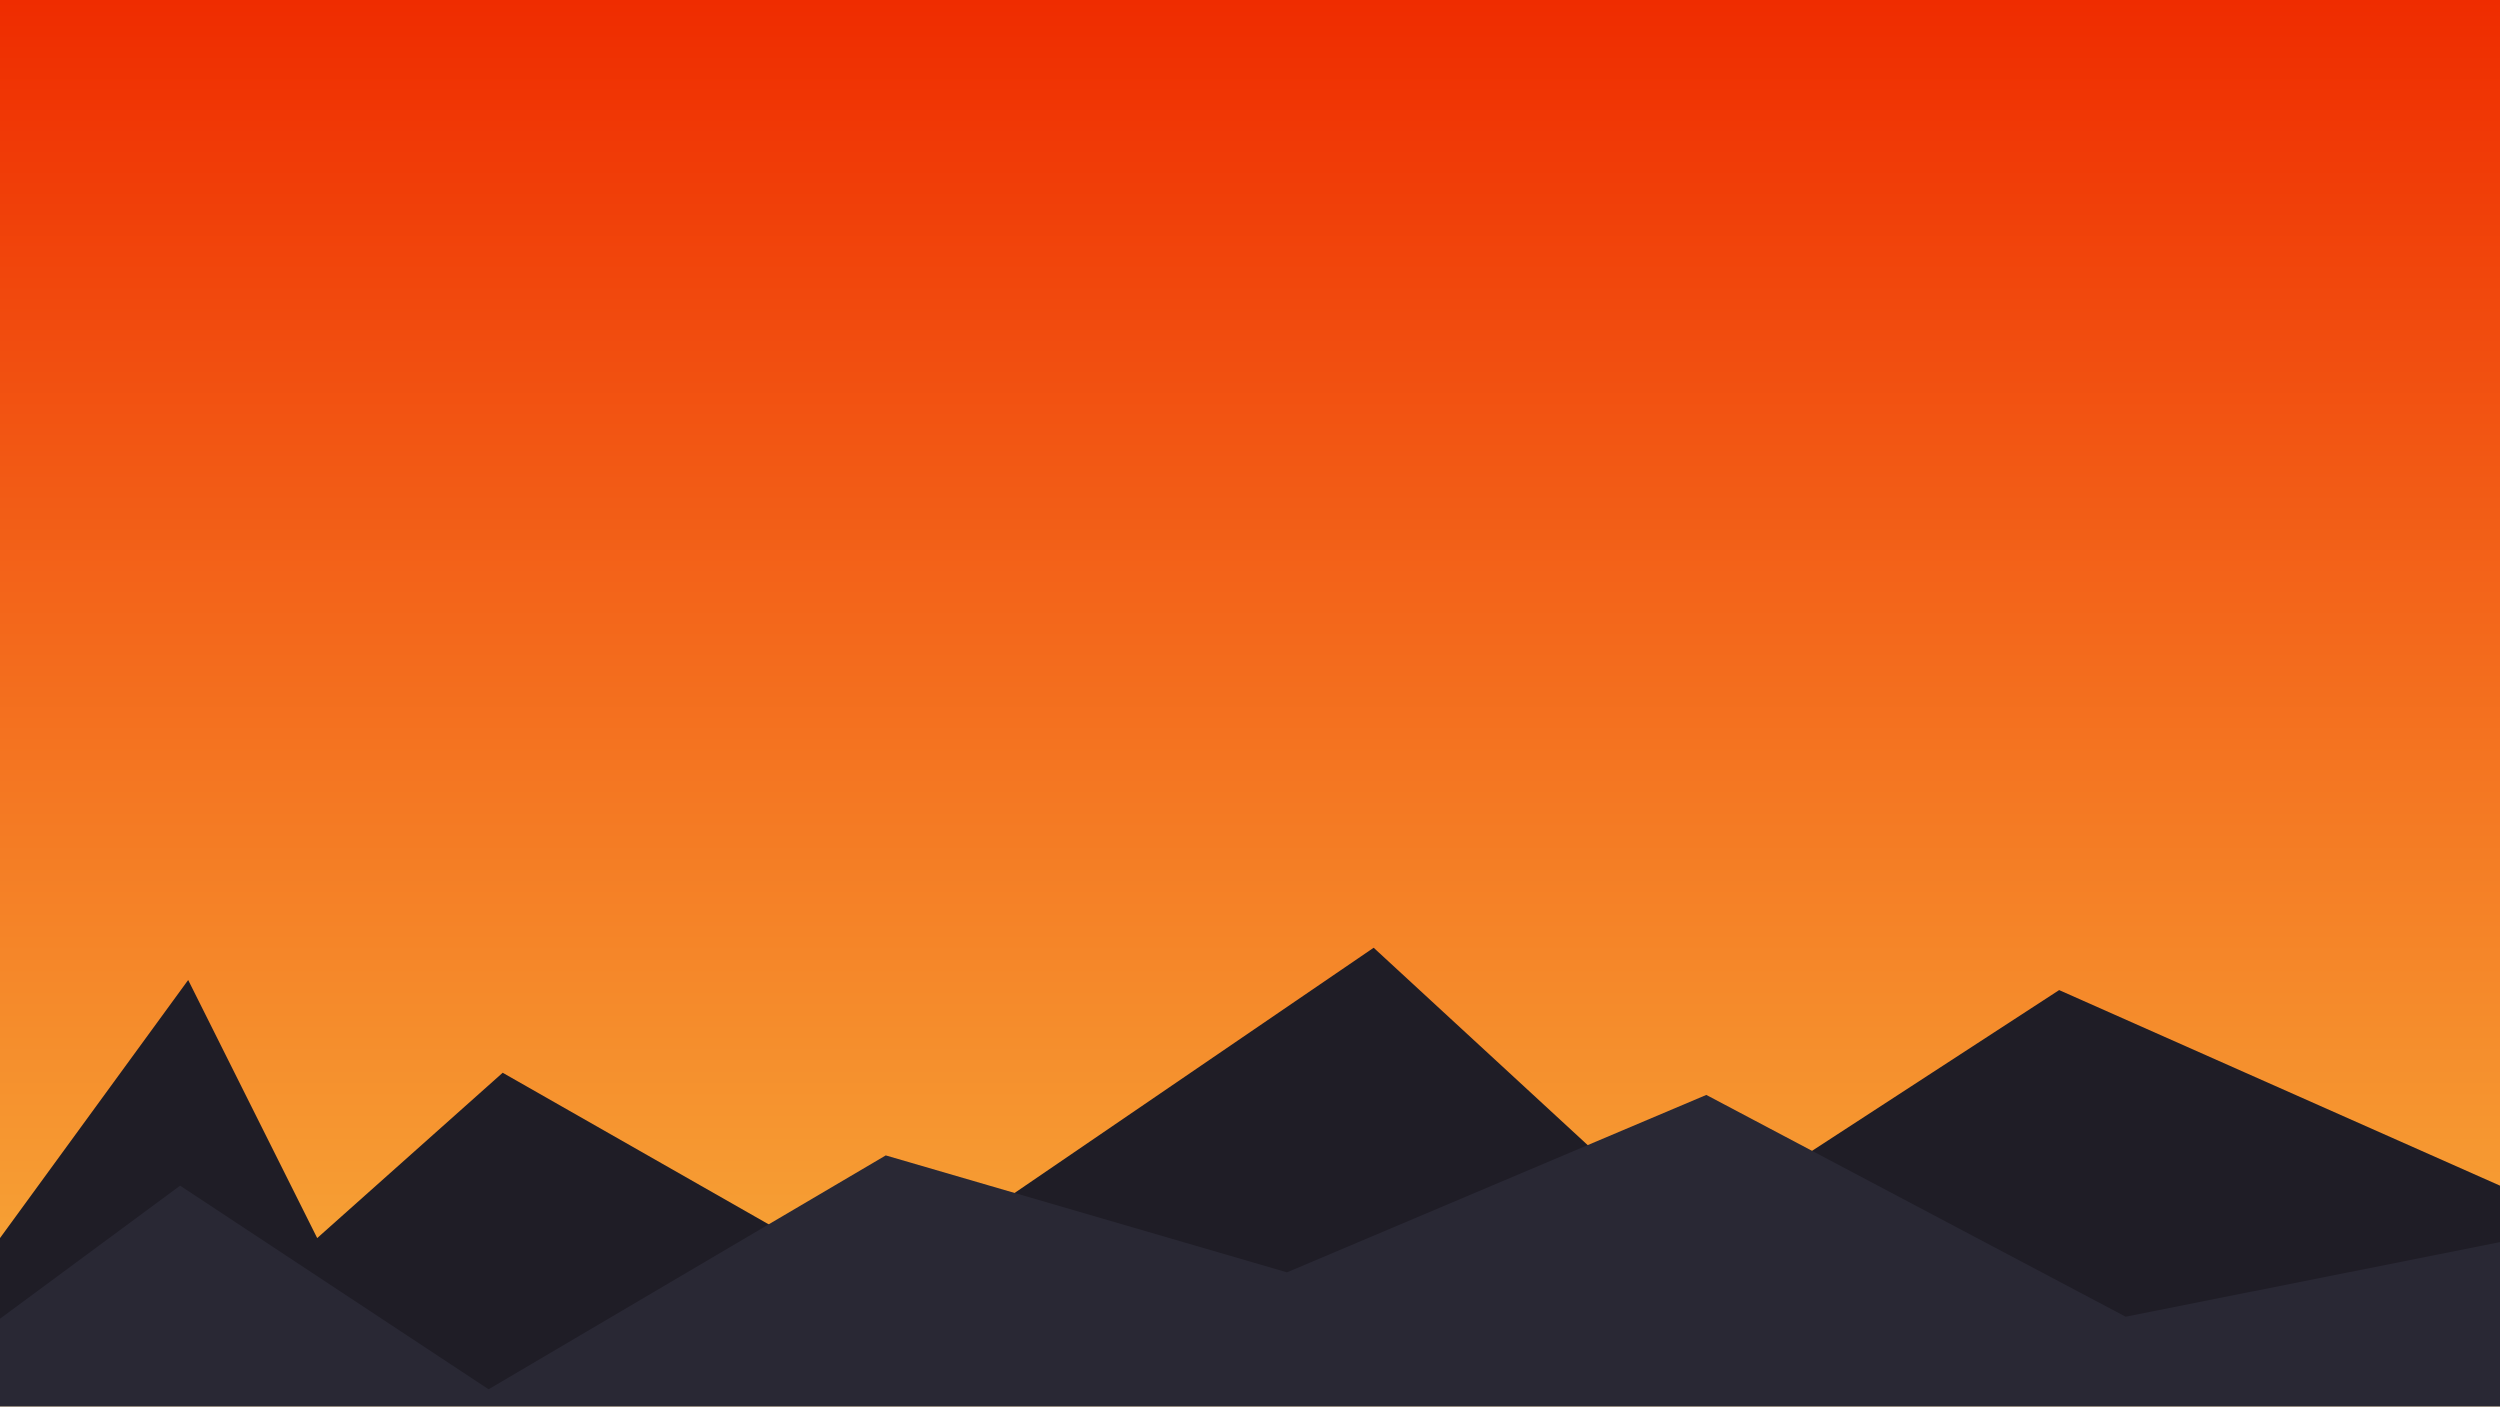
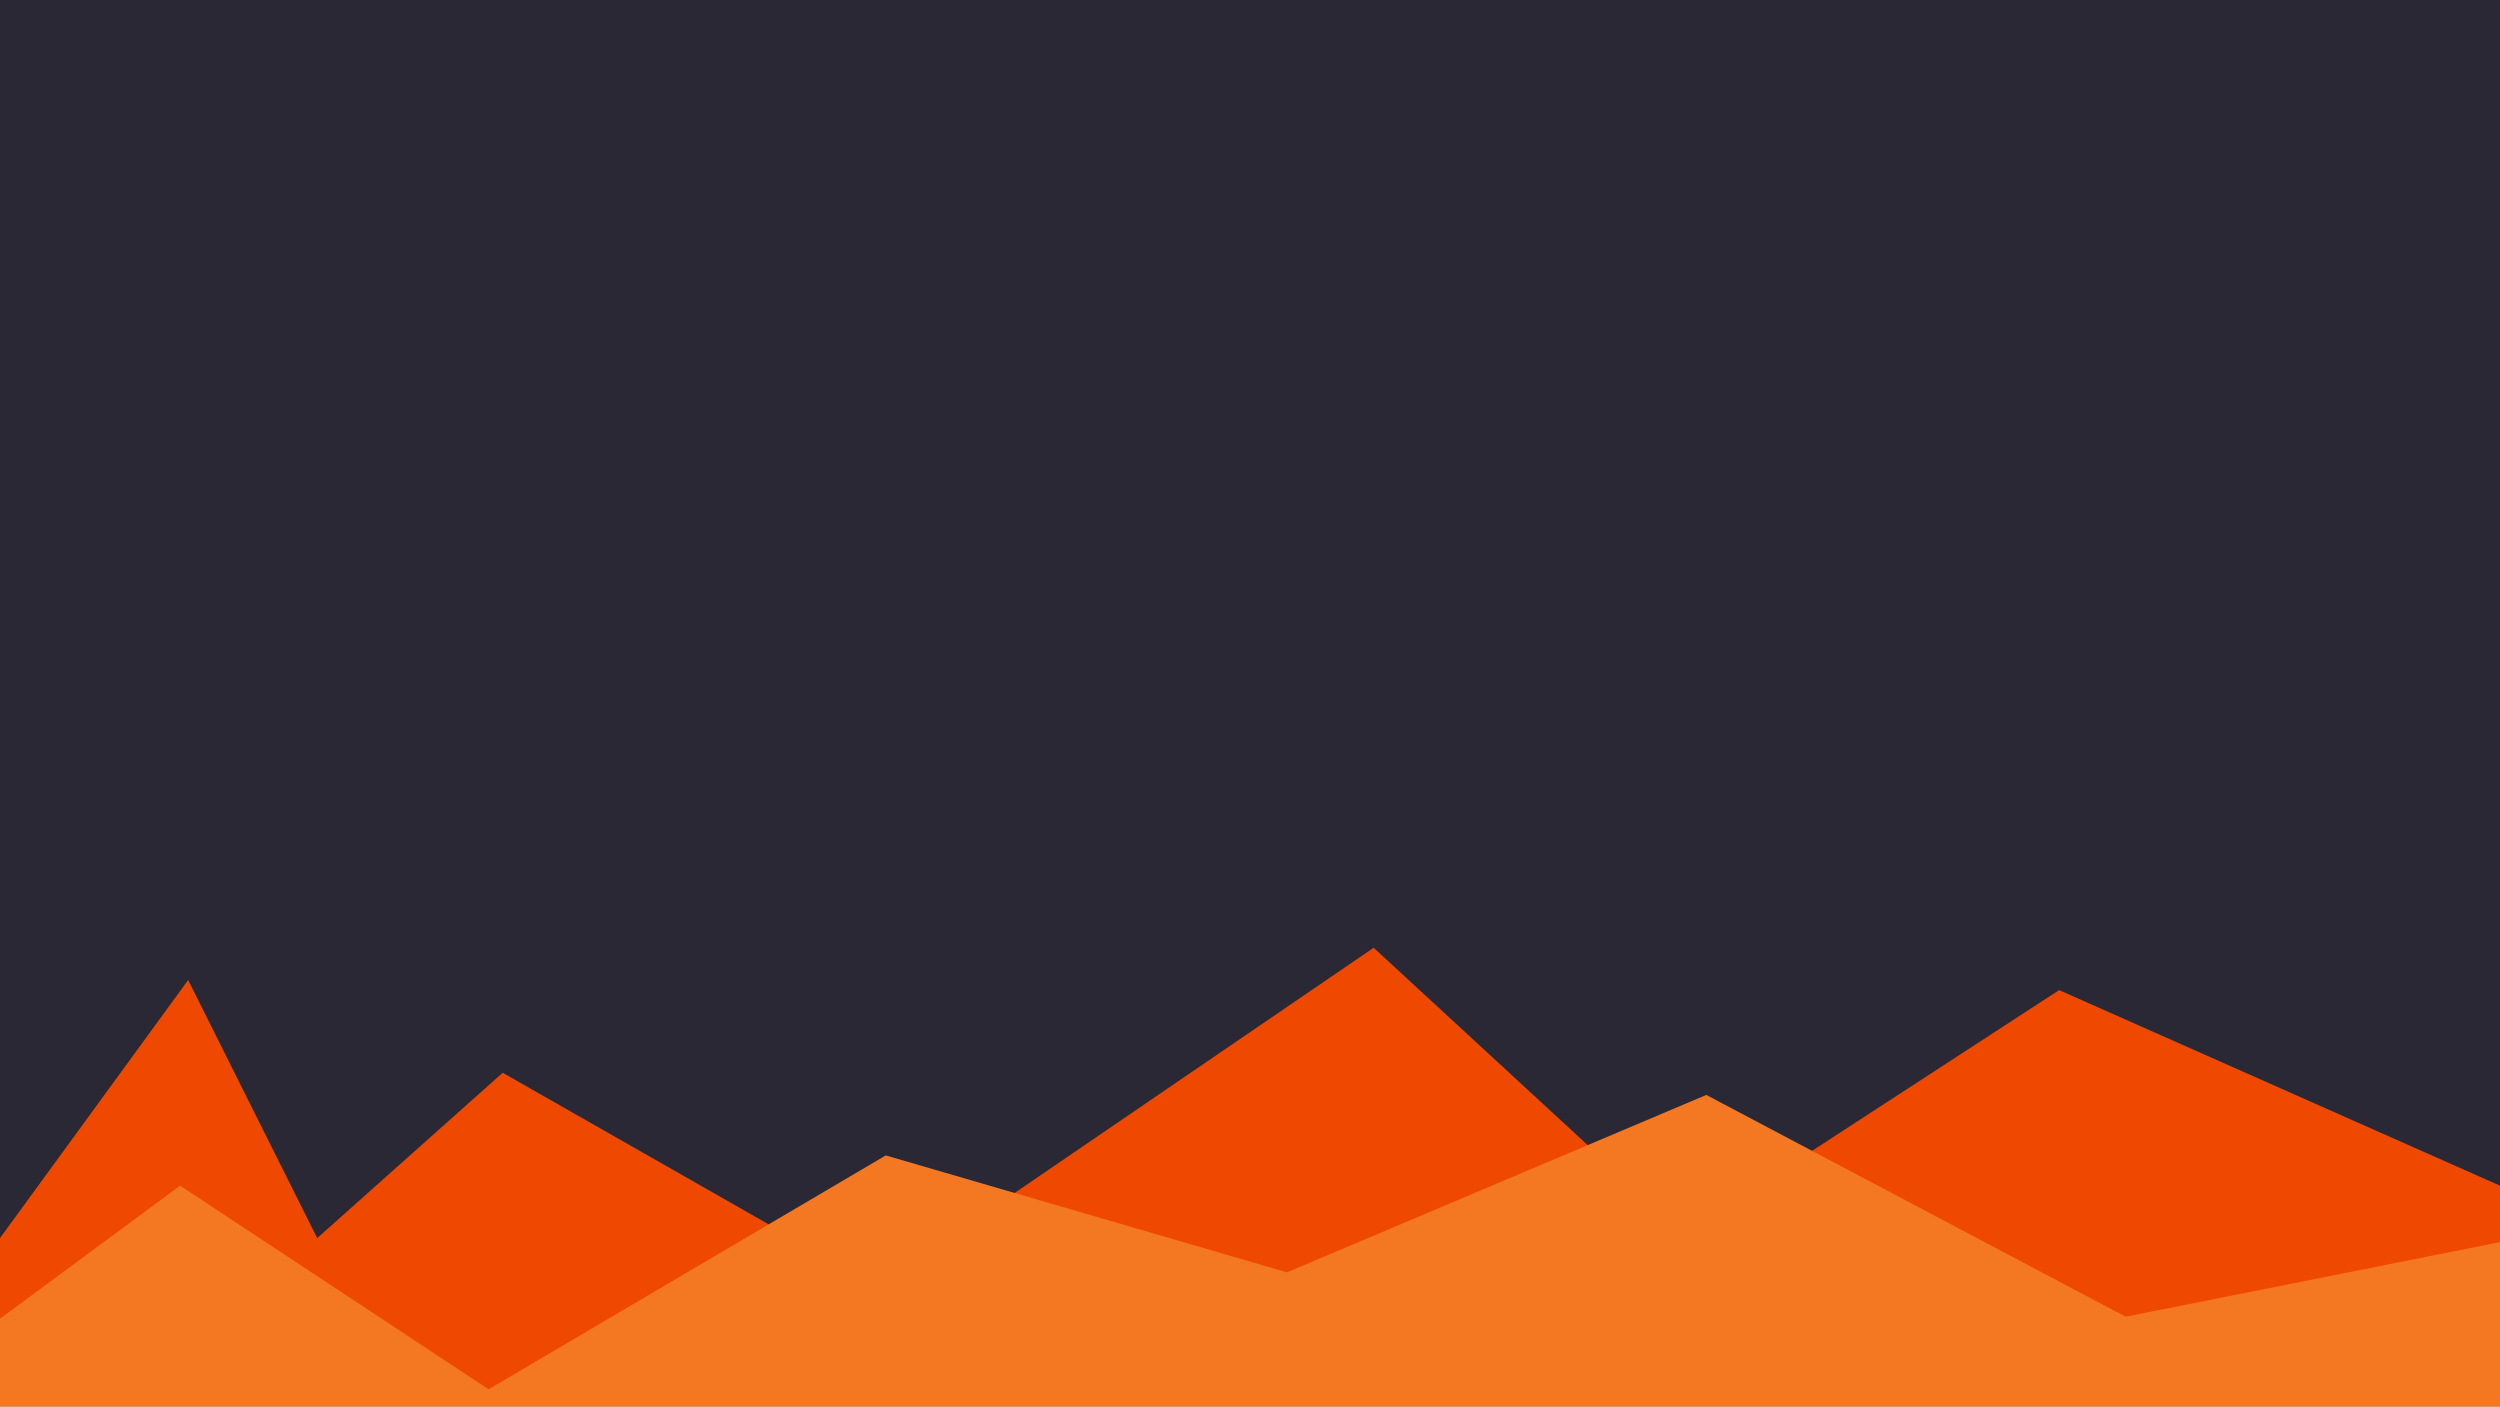
- <svg xmlns="http://www.w3.org/2000/svg" version="1.1" x="0px" y="0px" viewBox="0 0 1920 1080" style="enable-background:new 0 0 1920 1080;" xml:space="preserve">
-   <style type="text/css">
- 	.st0{fill:url(#SVGID_1_);}
- 	.st1{fill:#1F1D26;}
- 	.st2{fill:#292834;}
- 	.st3{fill:#FCC534;}
- 	.st4{display:none;}
- 	.st5{display:inline;}
- </style>
-   <g id="Layer_2">
-     <linearGradient id="SVGID_1_" gradientUnits="userSpaceOnUse" x1="960" y1="1080" x2="960" y2="-9.094947e-13">
-       <stop offset="0.019" style="stop-color:#F7AC3A" />
-       <stop offset="0.441" style="stop-color:#F47722" />
-       <stop offset="1" style="stop-color:#EF2C00" />
-     </linearGradient>
-     <rect class="st0" width="1920" height="1080" />
-     <polygon class="st1" points="0,950.84 144.52,752.65 243.61,950.84 386.06,823.87 674.06,988 1054.97,727.87 1293.42,947.74   1581.42,760.39 1920,910.58 1920,1080 0,1080  " />
-     <polygon class="st2" points="0,1012.77 138.32,910.58 375.23,1066.97 680.26,887.35 988.39,977.16 1310.45,840.9 1632.52,1011.23   1920,953.94 1920,1080 0,1080  " />
+ <svg xmlns="http://www.w3.org/2000/svg" width="1920" height="1080" viewBox="0 0 1920 1080" fill="none">
+   <g clip-path="url(#clip0_1_47)">
+     <rect width="1920" height="1080" fill="white" />
+     <path d="M1920 0H0V1080H1920V0Z" fill="#292834" />
+     <path d="M0 950.84L144.52 752.65L243.61 950.84L386.06 823.87L674.06 988L1054.97 727.87L1293.42 947.74L1581.42 760.39L1920 910.58V1080H0V950.84Z" fill="#EF4800" />
+     <path d="M0 1012.77L138.32 910.58L375.23 1066.97L680.26 887.35L988.39 977.16L1310.45 840.9L1632.52 1011.23L1920 953.94V1080H0V1012.77Z" fill="#F47722" />
  </g>
+   <defs>
+     <clipPath id="clip0_1_47">
+       <rect width="1920" height="1080" fill="white" />
+     </clipPath>
+   </defs>
</svg>
